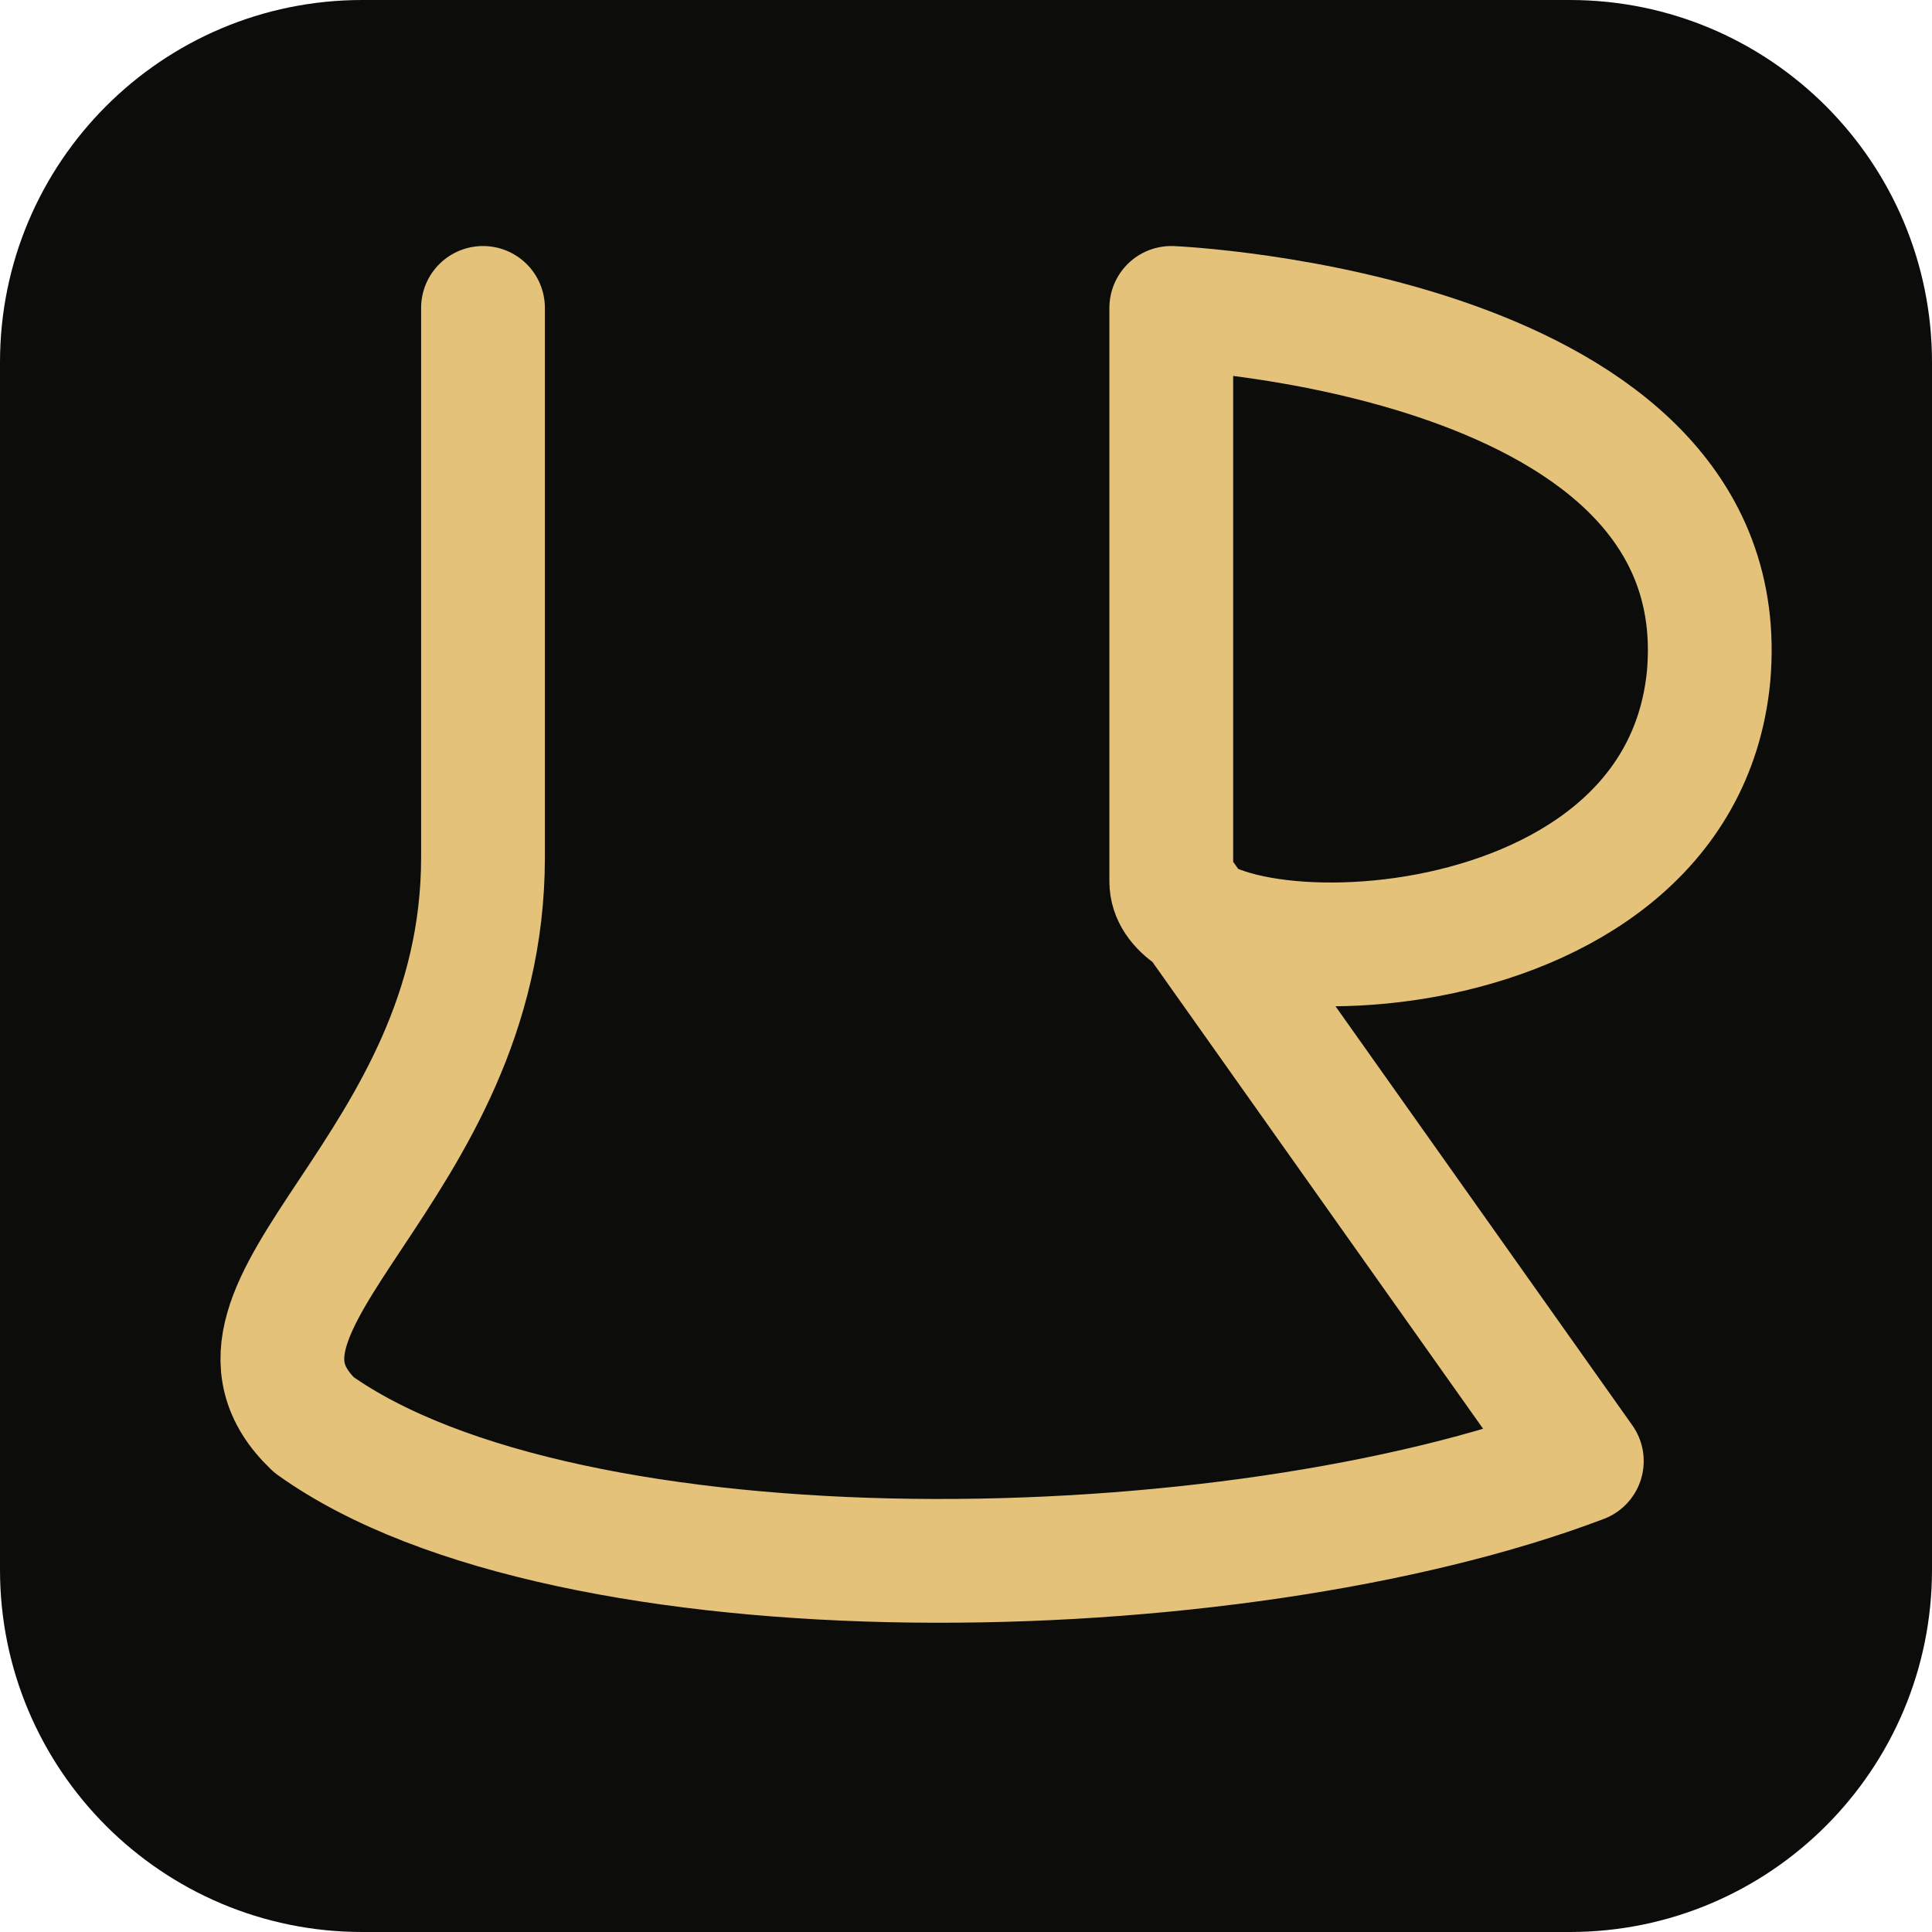
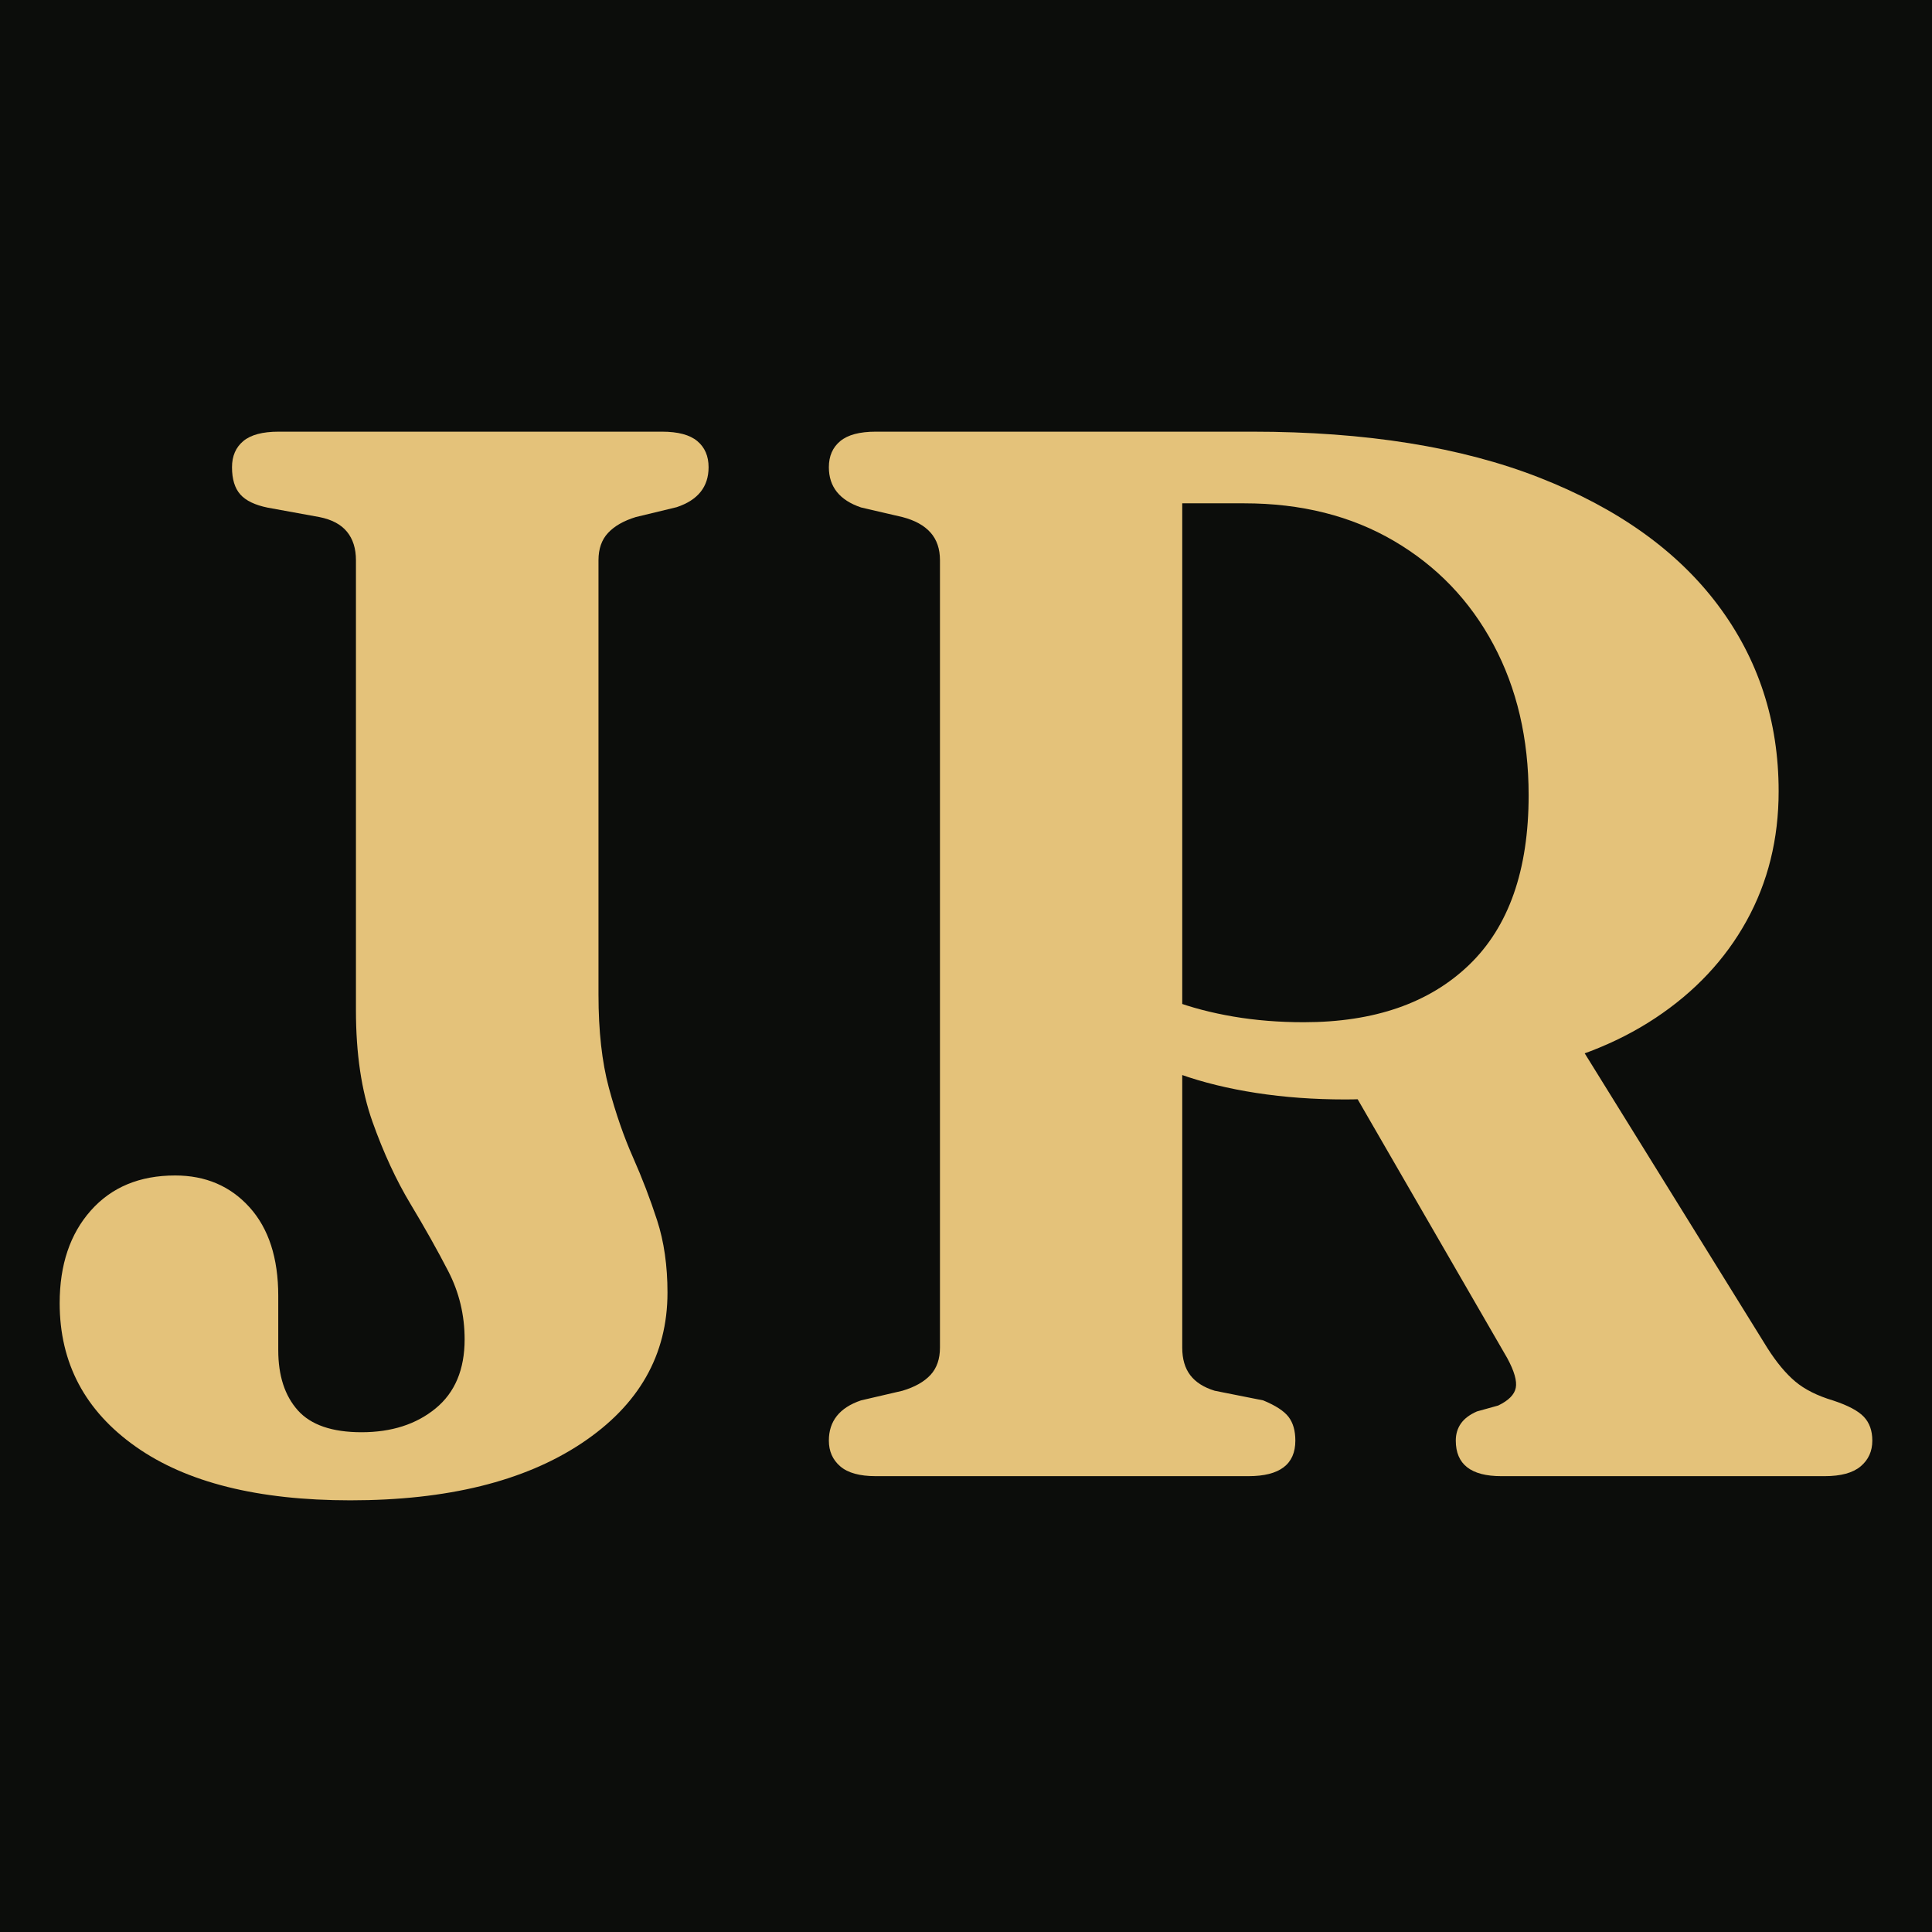
- <svg xmlns="http://www.w3.org/2000/svg" viewBox="0 0 32 32">
-   <rect width="32" height="32" rx="6" fill="#0c0d0b" />
-   <path fill="none" stroke="#e4c27a" stroke-width="2.05" stroke-linecap="round" stroke-linejoin="round" d="M8 5.1        V14.2        C8 19.4 3.1 21.6 5.2 23.6        C9.4 26.6 20.4 26.4 26.2 24.2        L19.4 14.6        V5.1        C19.4 5.1 28.8 5.5 28.3 11.2        C27.8 16.4 19.4 16.3 19.4 14.6" />
+ <svg xmlns="http://www.w3.org/2000/svg" viewBox="0 0 2589.60 2589.60">
+   <rect width="2589.60" height="2589.60" fill="#0c0d0b" />
+   <g transform="translate(0.00 498.60)">
+     <g transform="translate(7.3 1480.0) scale(1 -1)" fill="#e4c27a">
+       <path d="M887.379 245.995Q887.379 120.638 772.301 44.119Q657.224 -32.4 462.23 -32.4Q276.596 -32.4 174.639 39.539Q72.683 111.477 72.683 231.834Q72.683 308.991 114.421 356.009Q156.159 403.027 227.396 403.027Q288.713 403.027 327.191 360.369Q365.669 317.711 365.669 241.595V168.877Q365.669 117.597 391.889 88.237Q418.109 58.877 477.31 58.877Q537.671 58.877 576.573 90.797Q615.474 122.718 615.474 183.359Q615.474 232.279 593.454 274.858Q571.434 317.438 542.815 364.997Q514.195 412.556 491.995 474.915Q469.796 537.274 469.796 624.393V1227.726Q469.796 1251.206 457.756 1265.905Q445.715 1280.605 420.876 1285.525L351.515 1298.165Q325.915 1303.365 314.796 1315.864Q303.676 1328.364 303.676 1352.362Q303.676 1374.721 318.775 1387.361Q333.875 1400 366.073 1400H880.062Q912.26 1400 927.359 1387.361Q942.459 1374.721 942.459 1352.362Q942.459 1313.044 899.74 1298.805L844.818 1285.525Q820.538 1278.045 807.718 1264.305Q794.898 1250.566 794.898 1227.726V645.472Q794.898 572.312 808.798 520.633Q822.698 468.954 841.138 427.334Q859.578 385.714 873.479 342.915Q887.379 300.115 887.379 245.995Z" />
+       <path d="M1374.742 918.001Q1374.742 822.041 1331.742 744.28Q1288.742 666.52 1209.462 614.02Q1130.182 561.52 1020.703 541.52Q979.224 534.041 944.145 525.781Q909.066 517.521 873.307 511.222Q837.548 504.922 793.79 504.922Q731.07 504.922 674.749 513.602Q618.429 522.282 572.428 538.642Q526.427 555.002 491.067 577.803L496.028 671.199Q524.828 651.479 562.109 637.538Q599.39 623.598 643.931 616.018Q688.473 608.438 738.153 608.438Q879.916 608.438 959.778 685.239Q1039.64 762.041 1039.64 912.762Q1039.64 1026.443 992.439 1114.723Q945.238 1203.003 859.216 1253.484Q773.194 1303.964 658.271 1303.964H575.345V172.274Q575.345 149.434 586.105 135.335Q596.865 121.235 618.865 114.475L683.87 101.555Q708.829 91.236 717.889 79.376Q726.949 67.517 726.949 47.638Q726.949 0 664.192 0H164.439Q132.24 0 116.961 13.139Q101.682 26.279 101.682 47.638Q101.682 86.956 144.761 101.555L200.323 114.475Q225.243 121.955 237.923 135.695Q250.603 149.434 250.603 172.274V1227.726Q250.603 1250.566 237.923 1264.805Q225.243 1279.045 200.323 1285.525L144.761 1298.445Q101.682 1313.044 101.682 1352.362Q101.682 1374.721 116.961 1387.361Q132.24 1400 164.439 1400H669.43Q896.987 1400 1054.166 1338.36Q1211.344 1276.72 1293.043 1168.02Q1374.742 1059.321 1374.742 918.001ZM786.475 546.681 1104.498 583.359 1359.542 171.915Q1377.902 142.995 1396.903 126.955Q1415.904 110.915 1447.905 101.355Q1477.666 91.516 1488.986 79.516Q1500.305 67.517 1500.305 47.638Q1500.305 26.279 1484.666 13.139Q1469.027 0 1436.468 0H1002.916Q941.999 0 941.999 47.638Q941.999 60.757 948.859 70.557Q955.719 80.357 970.359 86.756L998.841 94.676Q1019.721 104.715 1022.401 118.436Q1025.081 132.156 1011.001 158.156Z" transform="translate(1002 0)" />
+     </g>
+   </g>
</svg>
